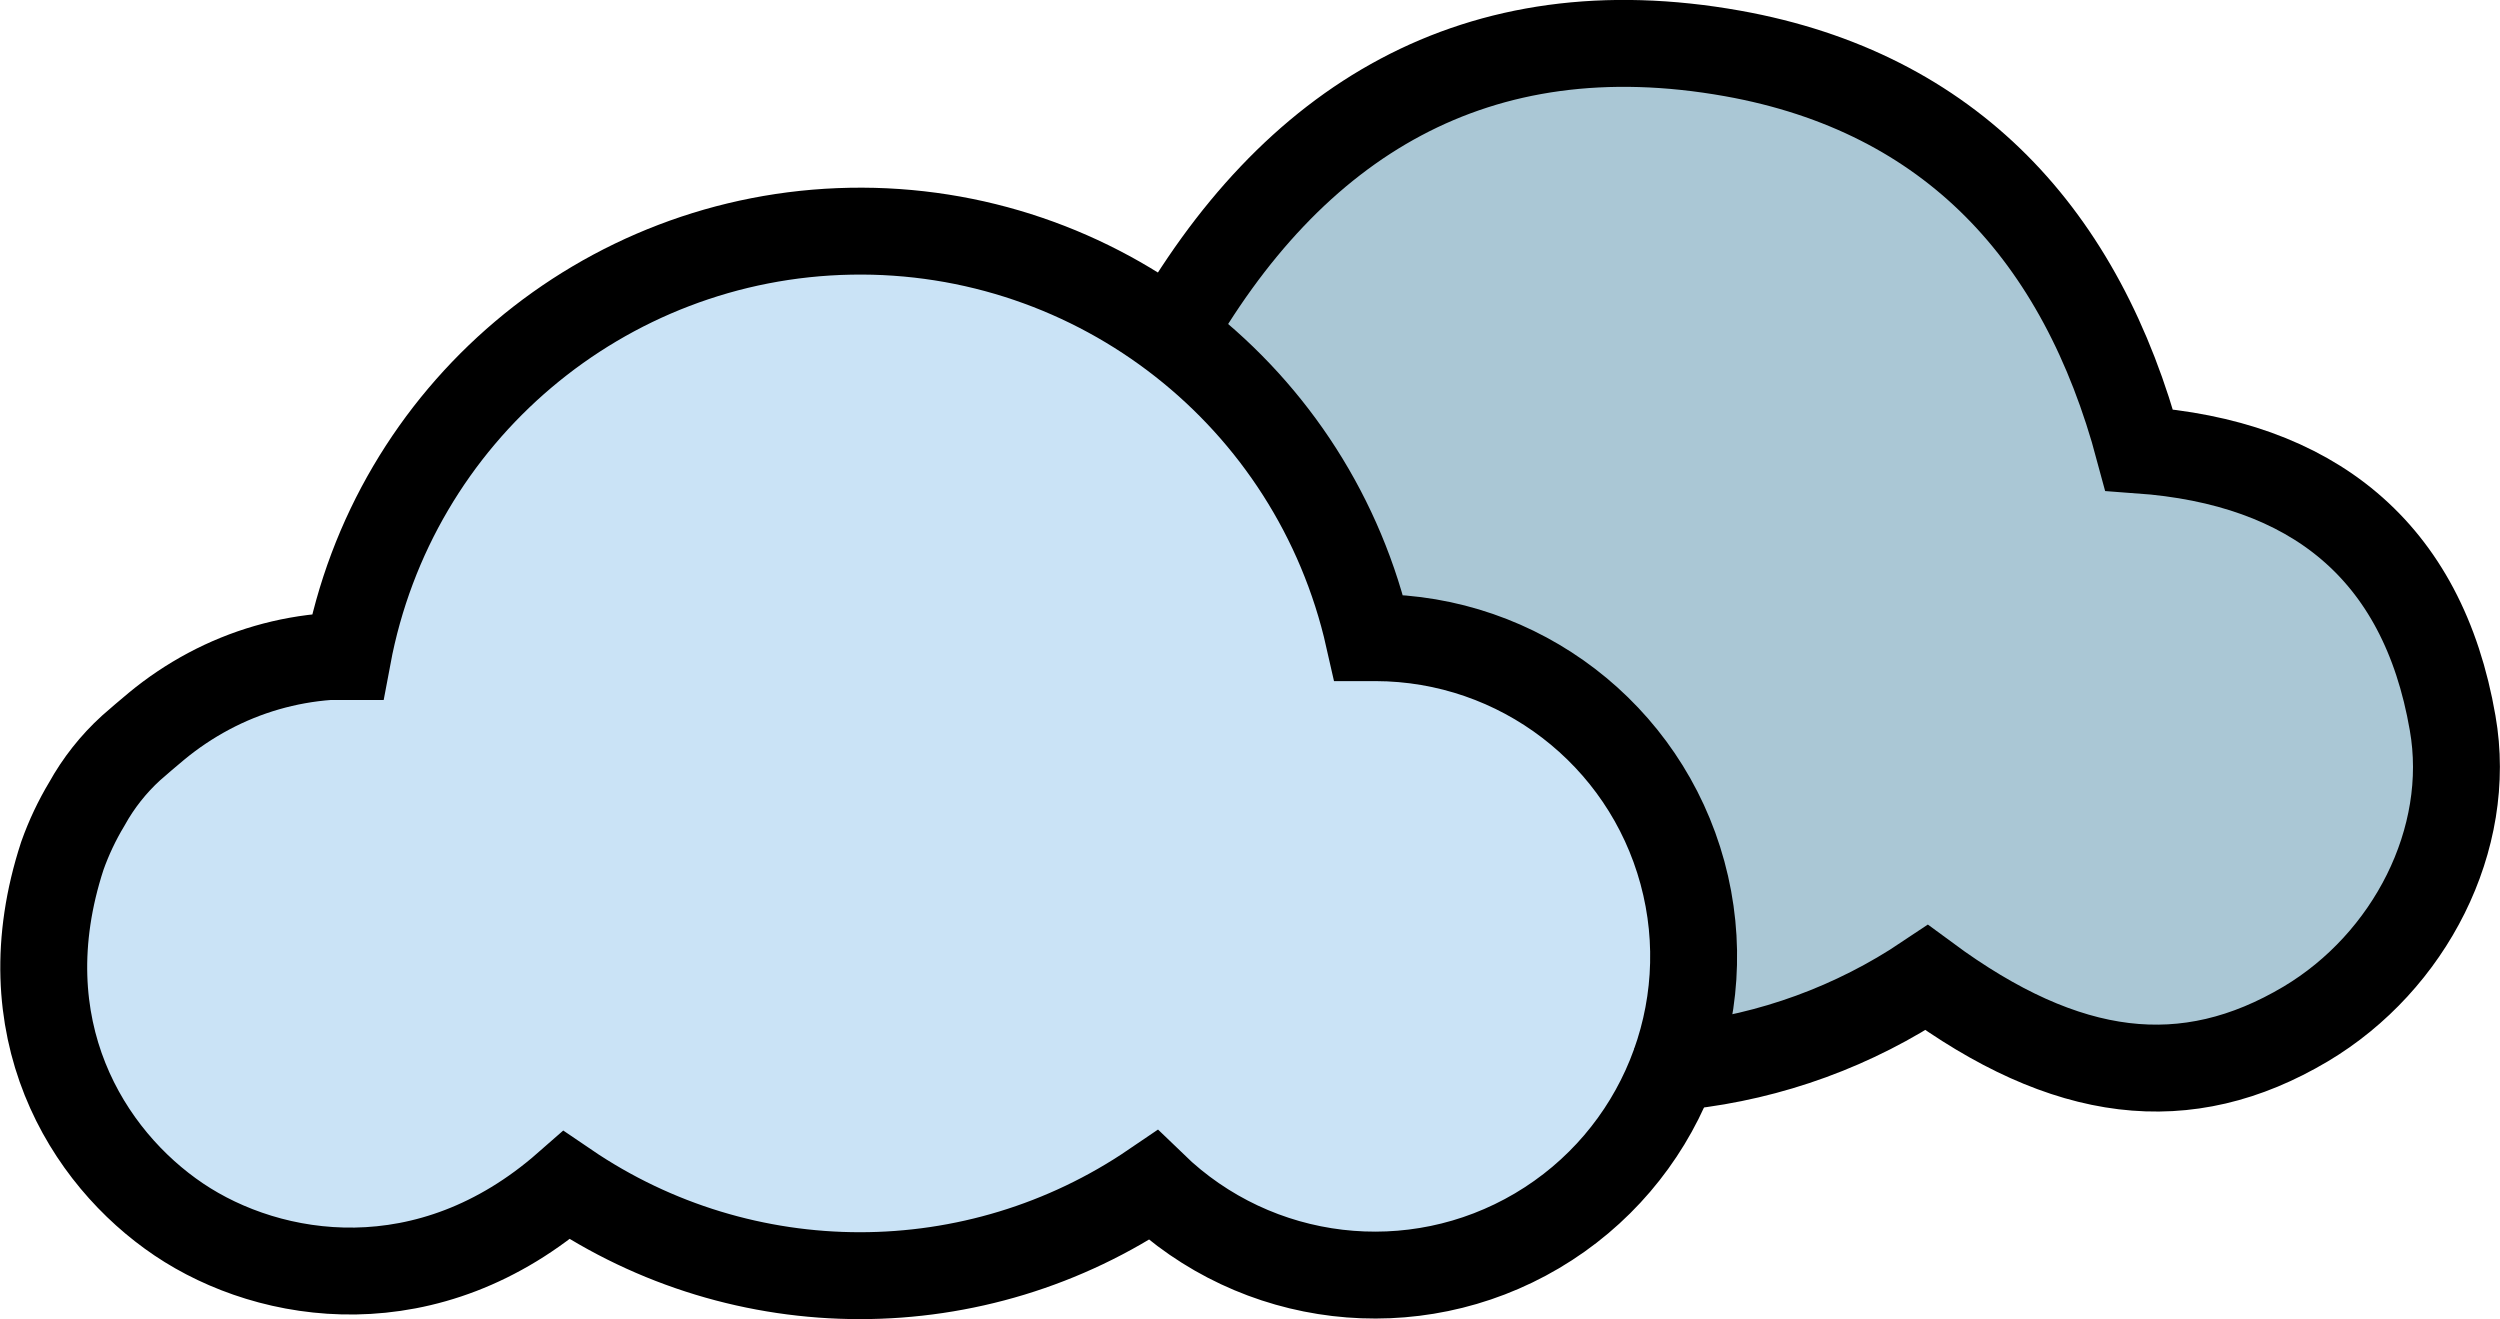
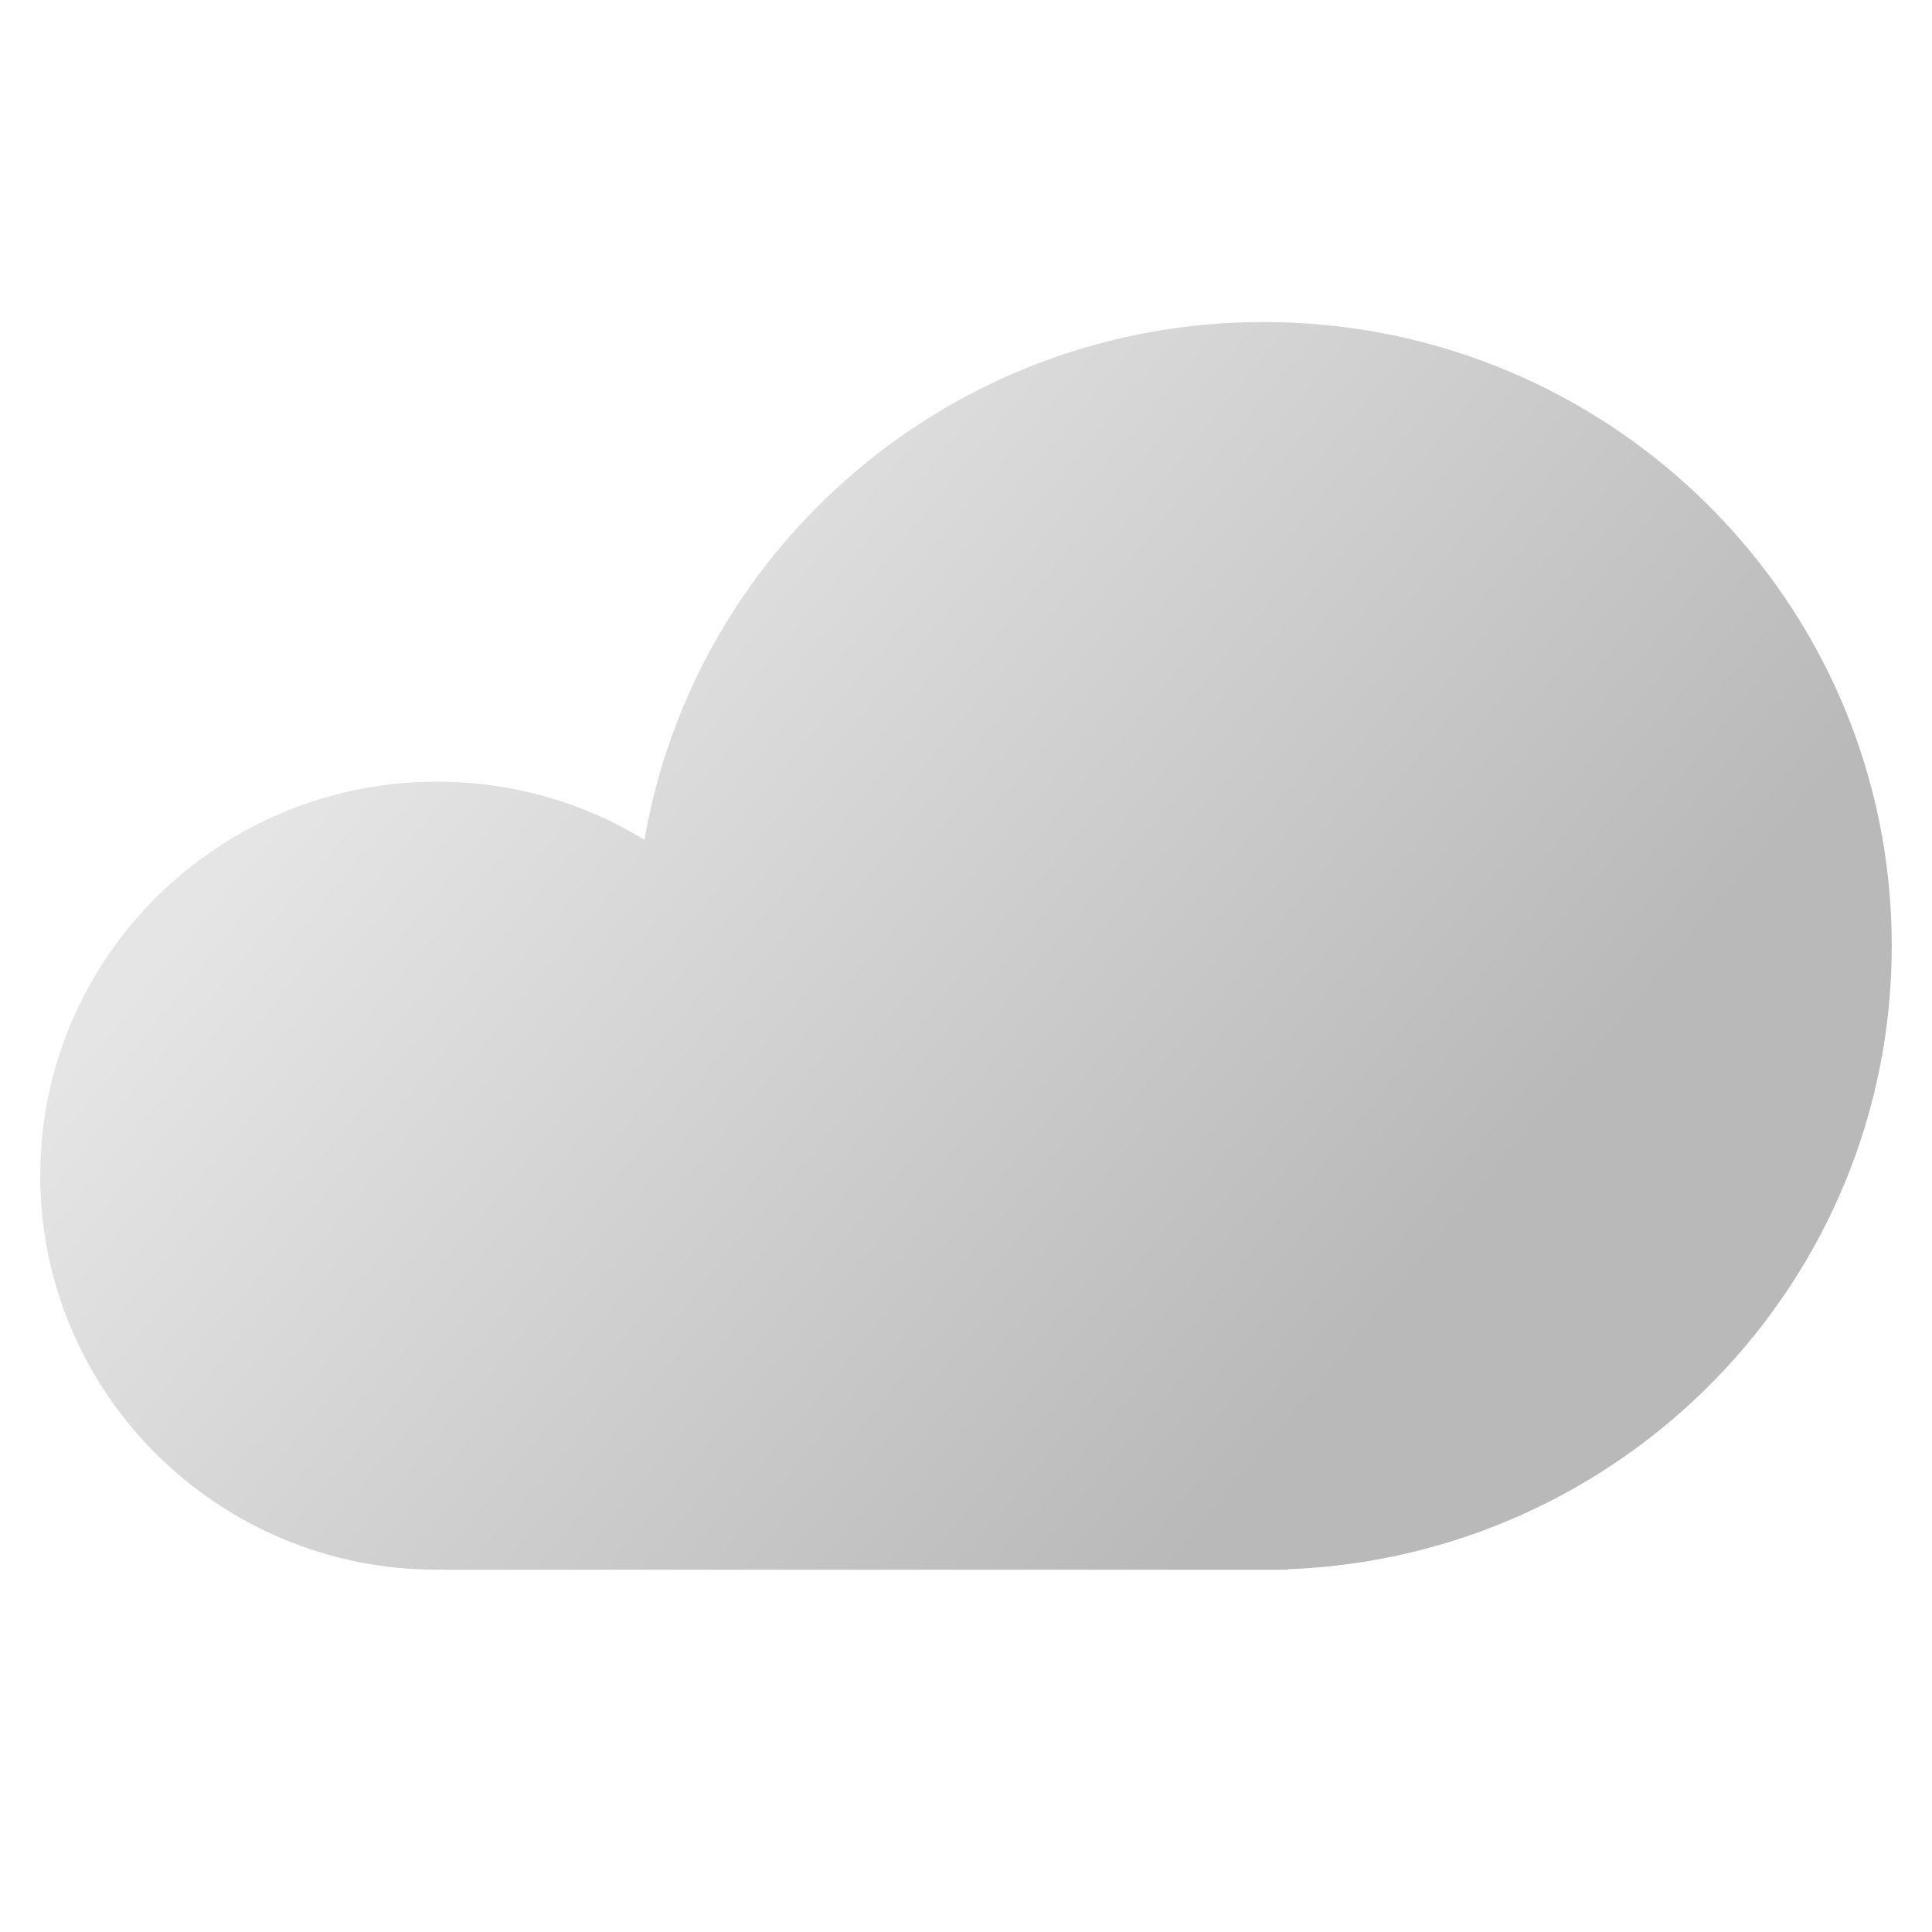
- <svg xmlns="http://www.w3.org/2000/svg" viewBox="0 0 115.07 60.7">
+ <svg xmlns="http://www.w3.org/2000/svg" fill="none" viewBox="0 0 48 48">
+   <path fill="url(#a)" fill-opacity=".95" fill-rule="evenodd" d="M47 23.5c0 8.358-6.662 15.171-15 15.488V39H11v-.002l-.143.001C5.413 38.999 1 34.616 1 29.21c0-5.407 4.413-9.79 9.857-9.79 1.889 0 3.654.528 5.154 1.444C17.271 13.559 23.678 8 31.393 8 40.013 8 47 14.939 47 23.5Z" clip-rule="evenodd" />
  <defs>
-     <style>.cls-1{fill:#aac7d5;}.cls-2{fill:#cae3f6;}.cls-3{fill:none;stroke:#000;stroke-miterlimit:10;stroke-width:4px;}</style>
+     <linearGradient id="a" x1="30.9" x2="8.558" y1="37.083" y2="18.527" gradientUnits="userSpaceOnUse">
+       <stop stop-color="#B5B5B5" />
+       <stop offset="1" stop-color="#E3E3E3" />
+     </linearGradient>
  </defs>
-   <g id="Layer_2" data-name="Layer 2">
-     <g id="Layer_1-2" data-name="Layer 1">
-       <path class="cls-1" d="M76.77,50.17a1.29,1.29,0,0,1,.77-.47,24.92,24.92,0,0,0,11.14-4.1c6.44,4.75,11.95,5.4,17.45,2.13,4.78-2.85,7.7-8.5,6.76-13.84-1.38-8-6.52-12-14.43-12.58C95.82,11.46,89.79,4.89,79.75,3.09,68,1,59.45,6.14,53.73,16.33" />
-       <path class="cls-2" d="M63.32,30,63,30a24,24,0,0,0-47,.87q-.44,0-.87,0a14.06,14.06,0,0,0-5.53,1.6A14.44,14.44,0,0,0,7.2,34.07a14.06,14.06,0,0,0-1.17,1A10.11,10.11,0,0,0,4,37.61,13.24,13.24,0,0,0,2.84,40C.28,48,4,53.91,8.23,56.76s11.5,4,17.85-1.57a24,24,0,0,0,27,0A14.67,14.67,0,1,0,63.32,30Z" />
-       <path class="cls-3" d="M76.77,49.53a1.32,1.32,0,0,1,.77-.46A24.92,24.92,0,0,0,88.68,45c6.44,4.75,11.95,5.4,17.45,2.13,4.78-2.85,7.7-8.5,6.76-13.85-1.38-8-6.52-12-14.43-12.57C95.82,10.83,89.79,4.26,79.75,2.46,68,.36,59.45,5.51,53.73,15.7" />
-       <path class="cls-3" d="M63.32,29.35H63a24,24,0,0,0-47,.87l-.87,0a13.89,13.89,0,0,0-5.53,1.6A14.38,14.38,0,0,0,7.2,33.43c-.4.33-.79.67-1.17,1A10.11,10.11,0,0,0,4,37a13.24,13.24,0,0,0-1.13,2.39C.28,47.32,4,53.28,8.23,56.13s11.5,4,17.85-1.57a24,24,0,0,0,27,0A14.67,14.67,0,1,0,63.32,29.35Z" />
-     </g>
-   </g>
</svg>
